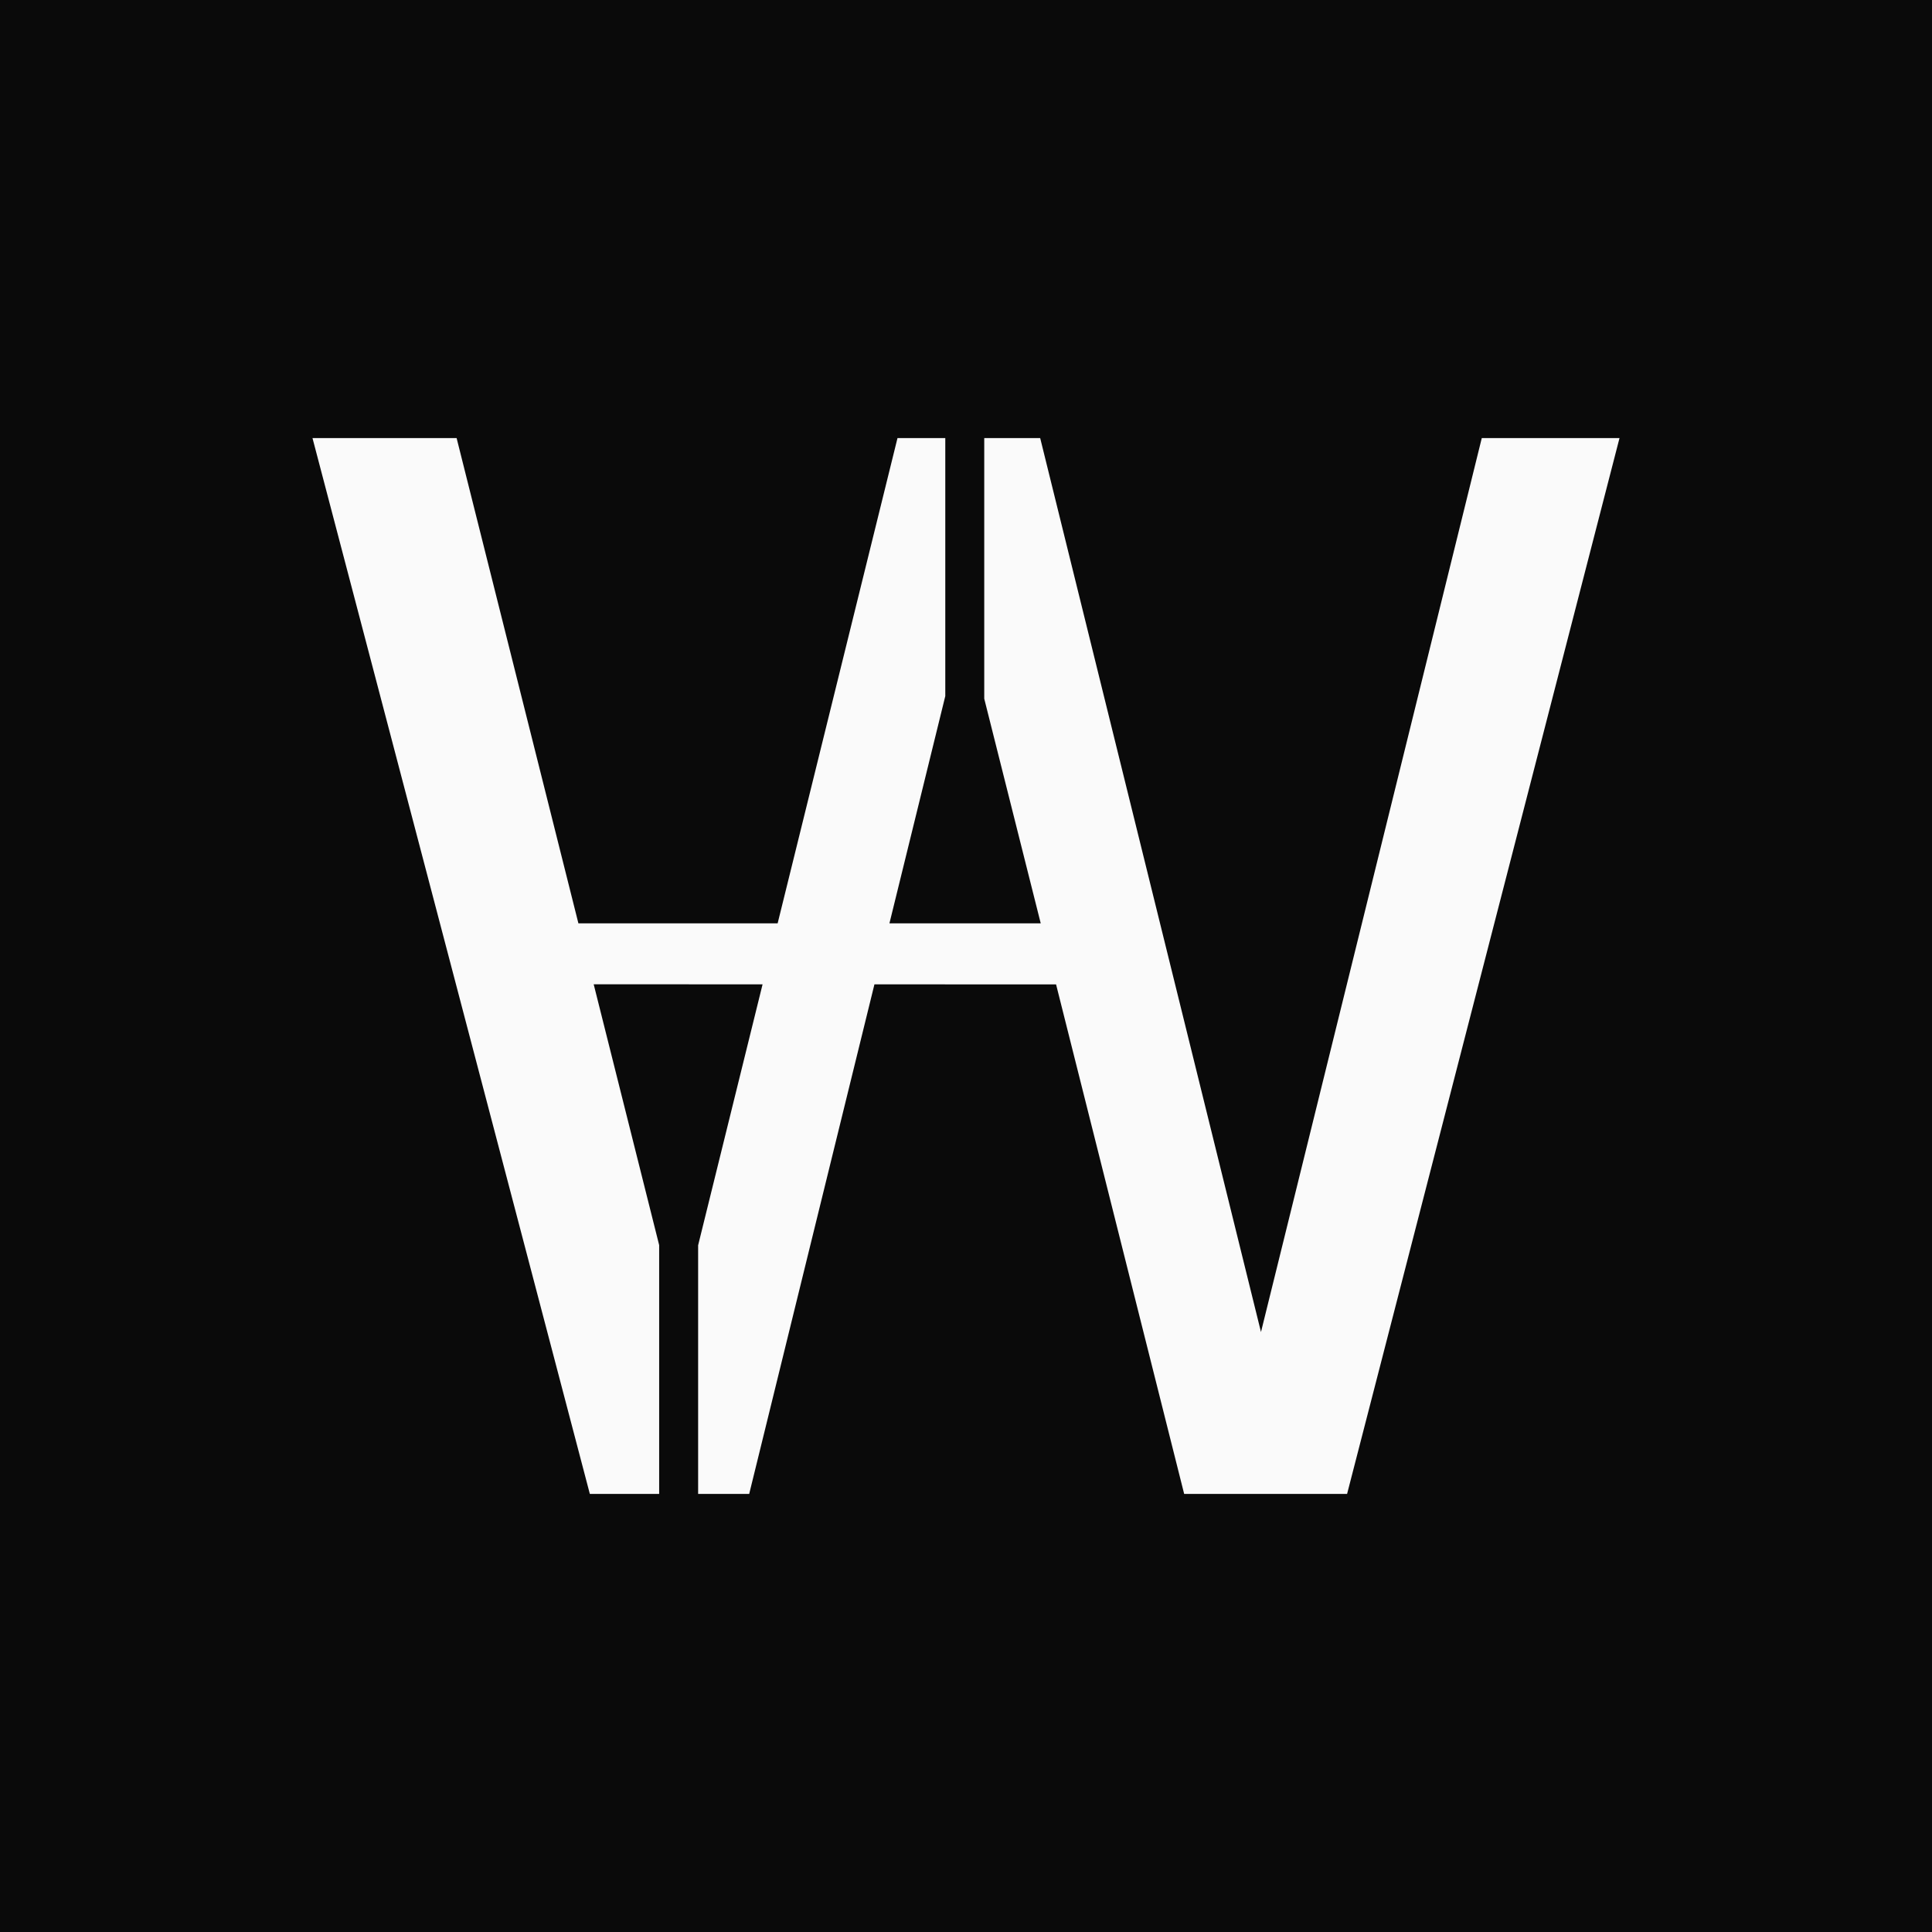
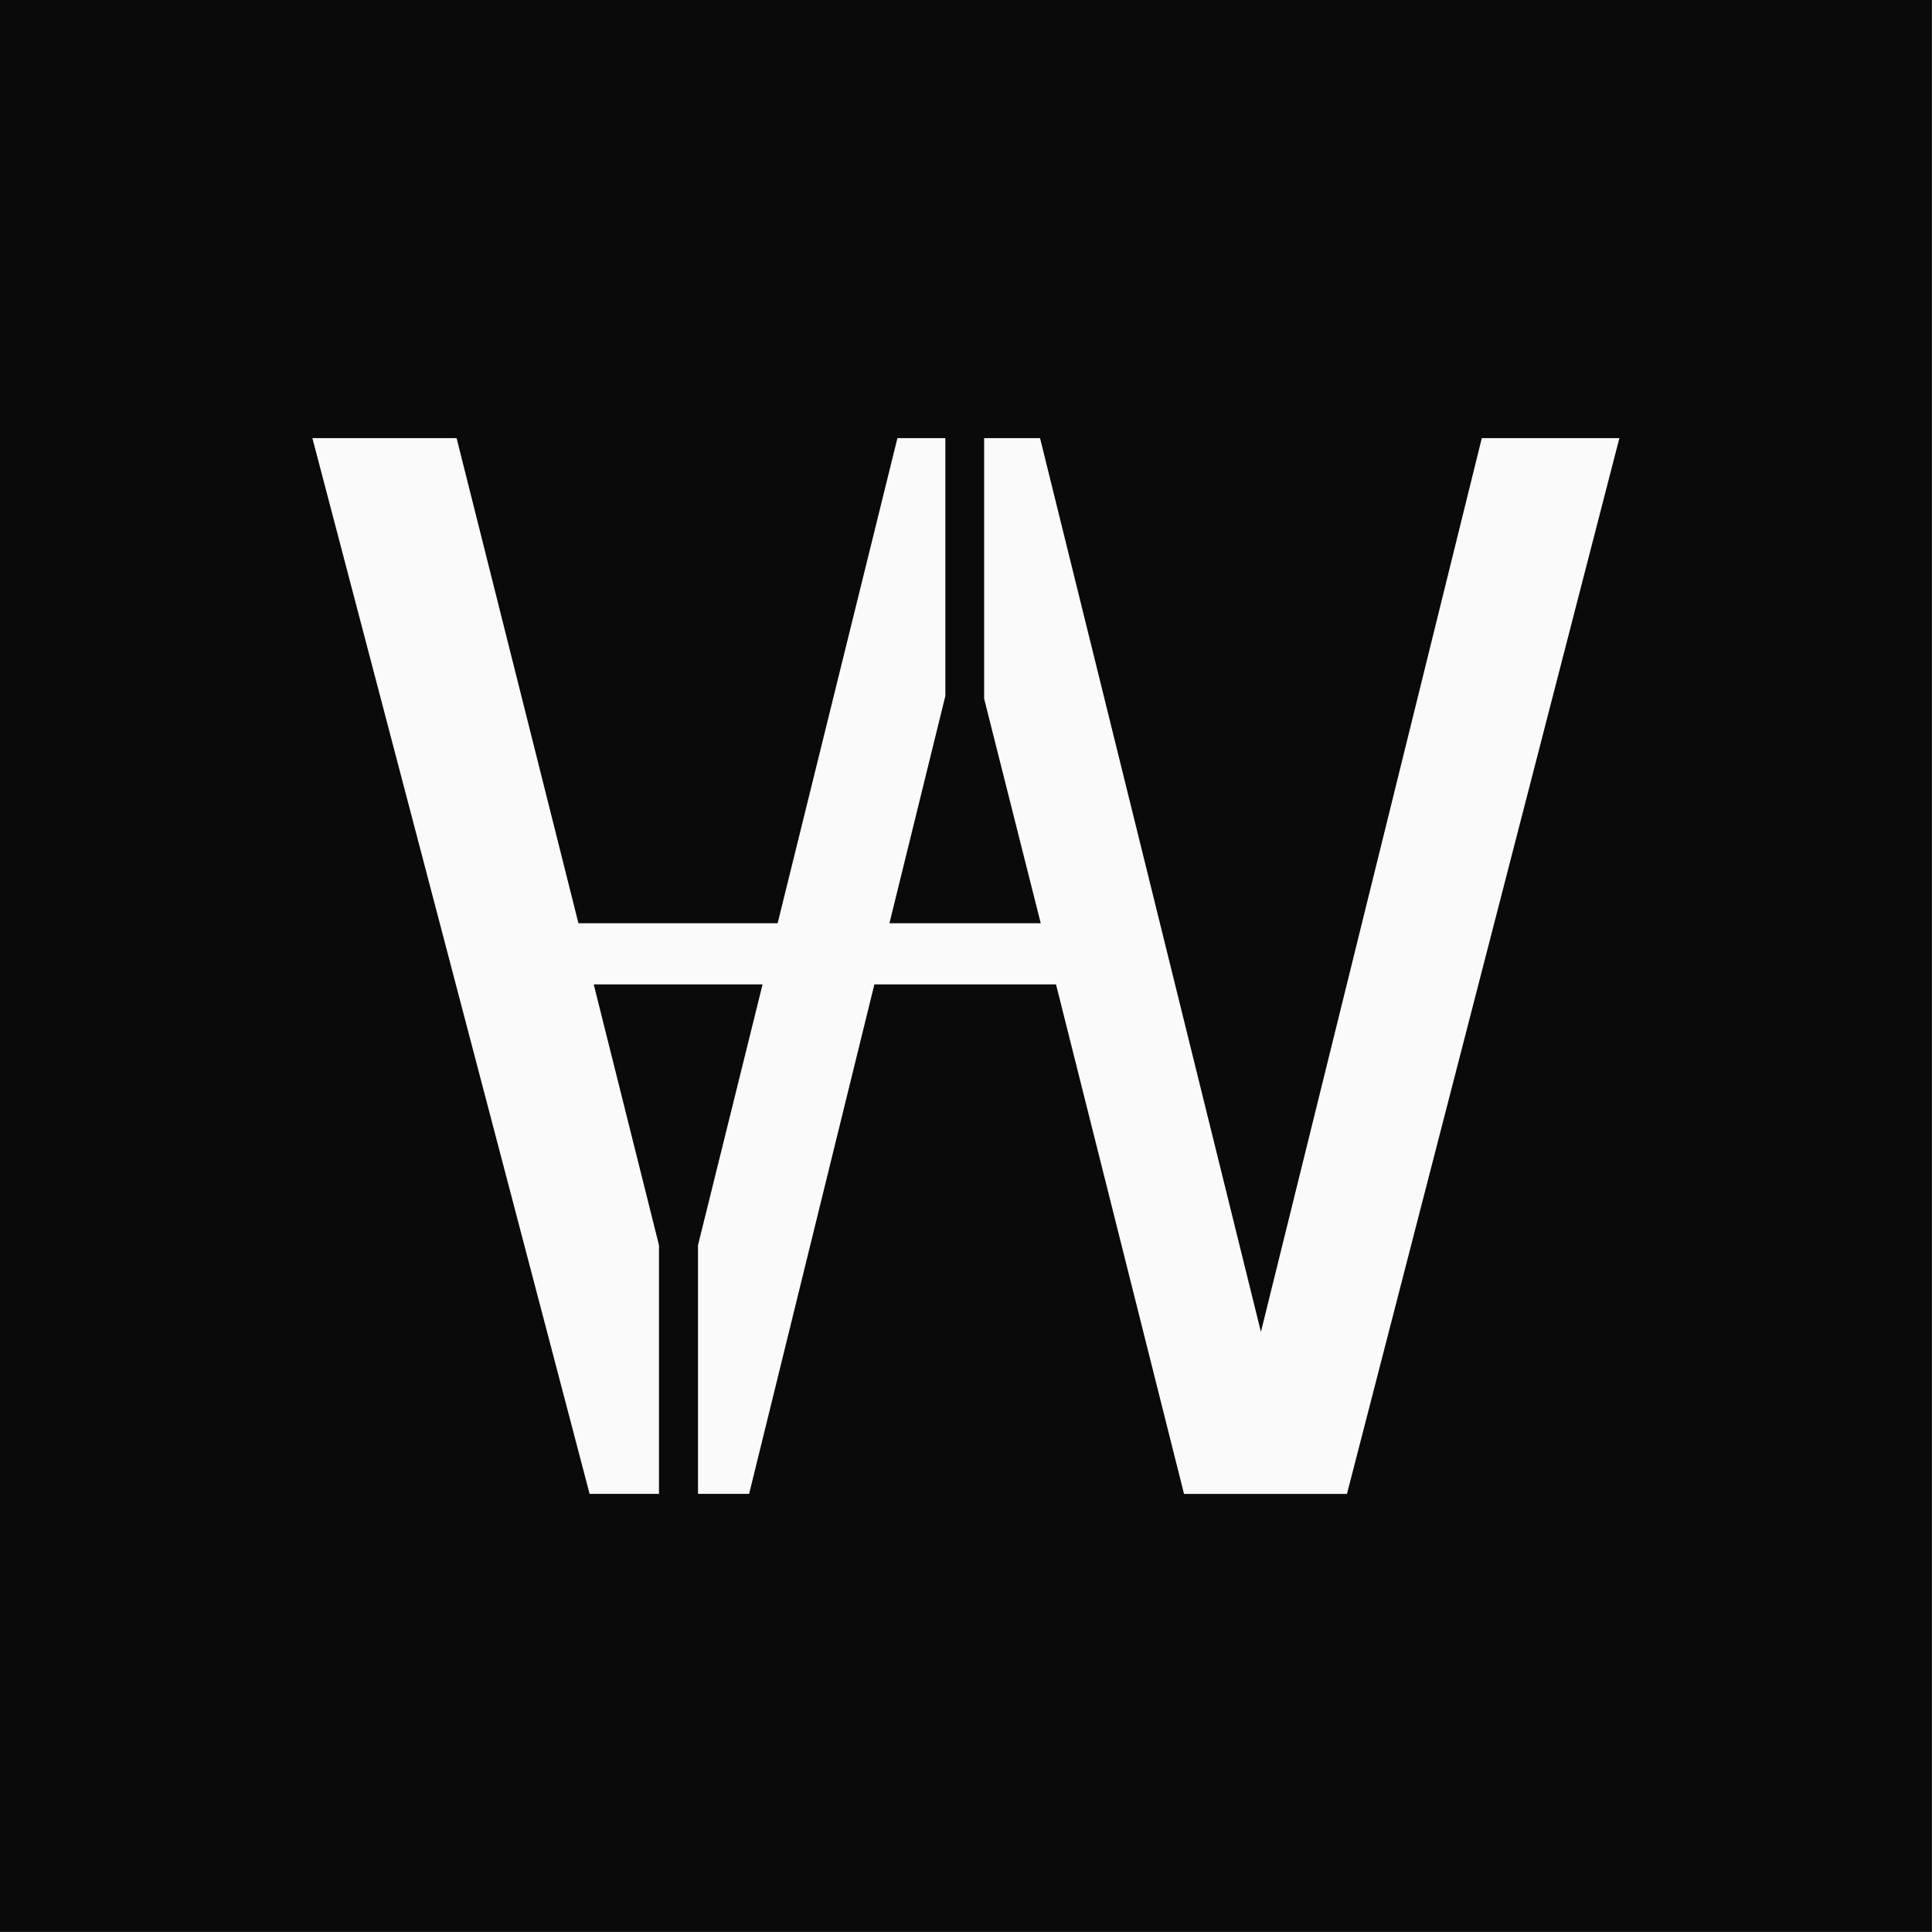
- <svg xmlns="http://www.w3.org/2000/svg" width="240mm" height="240mm" viewBox="0 0 240 240" version="1.1" id="svg8">
+ <svg xmlns="http://www.w3.org/2000/svg" width="32" height="32" viewBox="0 0 8.467 8.467" version="1.1" id="svg8">
  <defs id="defs2" />
  <g id="layer1" style="display:inline">
-     <a id="a832" style="stroke-width:1;stroke-miterlimit:4;stroke-dasharray:none;stroke:none;stroke-opacity:1">
-       <rect style="font-variation-settings:'wdth' 100, 'wght' 330;opacity:0.999;fill:#0a0a0a;stroke-width:1;stroke-linejoin:round;fill-opacity:1;stroke-miterlimit:4;stroke-dasharray:none;stroke:none;stroke-opacity:1" id="rect831" width="240" height="240" x="0" y="0" />
+     <a id="a832" style="stroke:none;stroke-width:1;stroke-miterlimit:4;stroke-dasharray:none;stroke-opacity:1" transform="scale(0.03527778)">
+       <rect style="font-variation-settings:'wdth' 100, 'wght' 330;opacity:0.999;fill:#0a0a0a;fill-opacity:1;stroke:none;stroke-width:1;stroke-linejoin:round;stroke-miterlimit:4;stroke-dasharray:none;stroke-opacity:1" id="rect831" width="240" height="240" x="0" y="0" />
    </a>
-     <path id="text835" style="font-style:normal;font-variant:normal;font-weight:normal;font-stretch:normal;font-size:213.636px;line-height:1.25;font-family:Bahnschrift;-inkscape-font-specification:'Bahnschrift, @wght=330,wdth=100.0';font-variant-ligatures:normal;font-variant-caps:normal;font-variant-numeric:normal;font-variant-east-asian:normal;font-variation-settings:'wdth' 100, 'wght' 330;fill:#fafafa;fill-opacity:1;stroke:none;stroke-width:5.626" d="M 38.819,54.42 73.272,185.58 h 8.612 v -30.906 l -8.133,-32.401 20.979,0.004 -8.006,32.415 v 30.888 h 6.344 l 15.557,-63.3 22.564,0.004 15.912,63.296 h 20.239 5.2e-4 L 201.181,54.42 H 184.072 L 156.644,165.47 129.216,54.42 h -6.949 V 86.794 L 129.283,114.7 h -18.794 l 6.938,-28.23 V 54.42 h -5.937 L 96.602,114.7 H 71.851 L 56.722,54.42 Z M 93.068,185.58 h 53.876 c -0.018,-1.8e-4 -0.035,-5.2e-4 -0.053,-5.2e-4 z" />
+     <path id="text835" style="font-style:normal;font-variant:normal;font-weight:normal;font-stretch:normal;font-size:213.636px;line-height:1.25;font-family:Bahnschrift;-inkscape-font-specification:'Bahnschrift, @wght=330,wdth=100.0';font-variant-ligatures:normal;font-variant-caps:normal;font-variant-numeric:normal;font-variant-east-asian:normal;font-variation-settings:'wdth' 100, 'wght' 330;fill:#fafafa;fill-opacity:1;stroke:none;stroke-width:0.198" d="m 1.369,1.92 1.215,4.627 h 0.304 V 5.457 L 2.602,4.314 3.342,4.314 3.059,5.457 v 1.09 h 0.224 l 0.549,-2.233 0.796,1.412e-4 0.561,2.233 h 0.714 1.83e-5 L 7.097,1.92 H 6.494 L 5.526,5.837 4.558,1.92 H 4.313 V 3.062 L 4.561,4.046 H 3.898 L 4.143,3.05 V 1.92 H 3.933 L 3.408,4.046 H 2.535 L 2.001,1.92 Z m 1.914,4.627 h 1.901 c -6.174e-4,-6.3e-6 -0.001,-1.83e-5 -0.002,-1.83e-5 z" />
  </g>
</svg>
